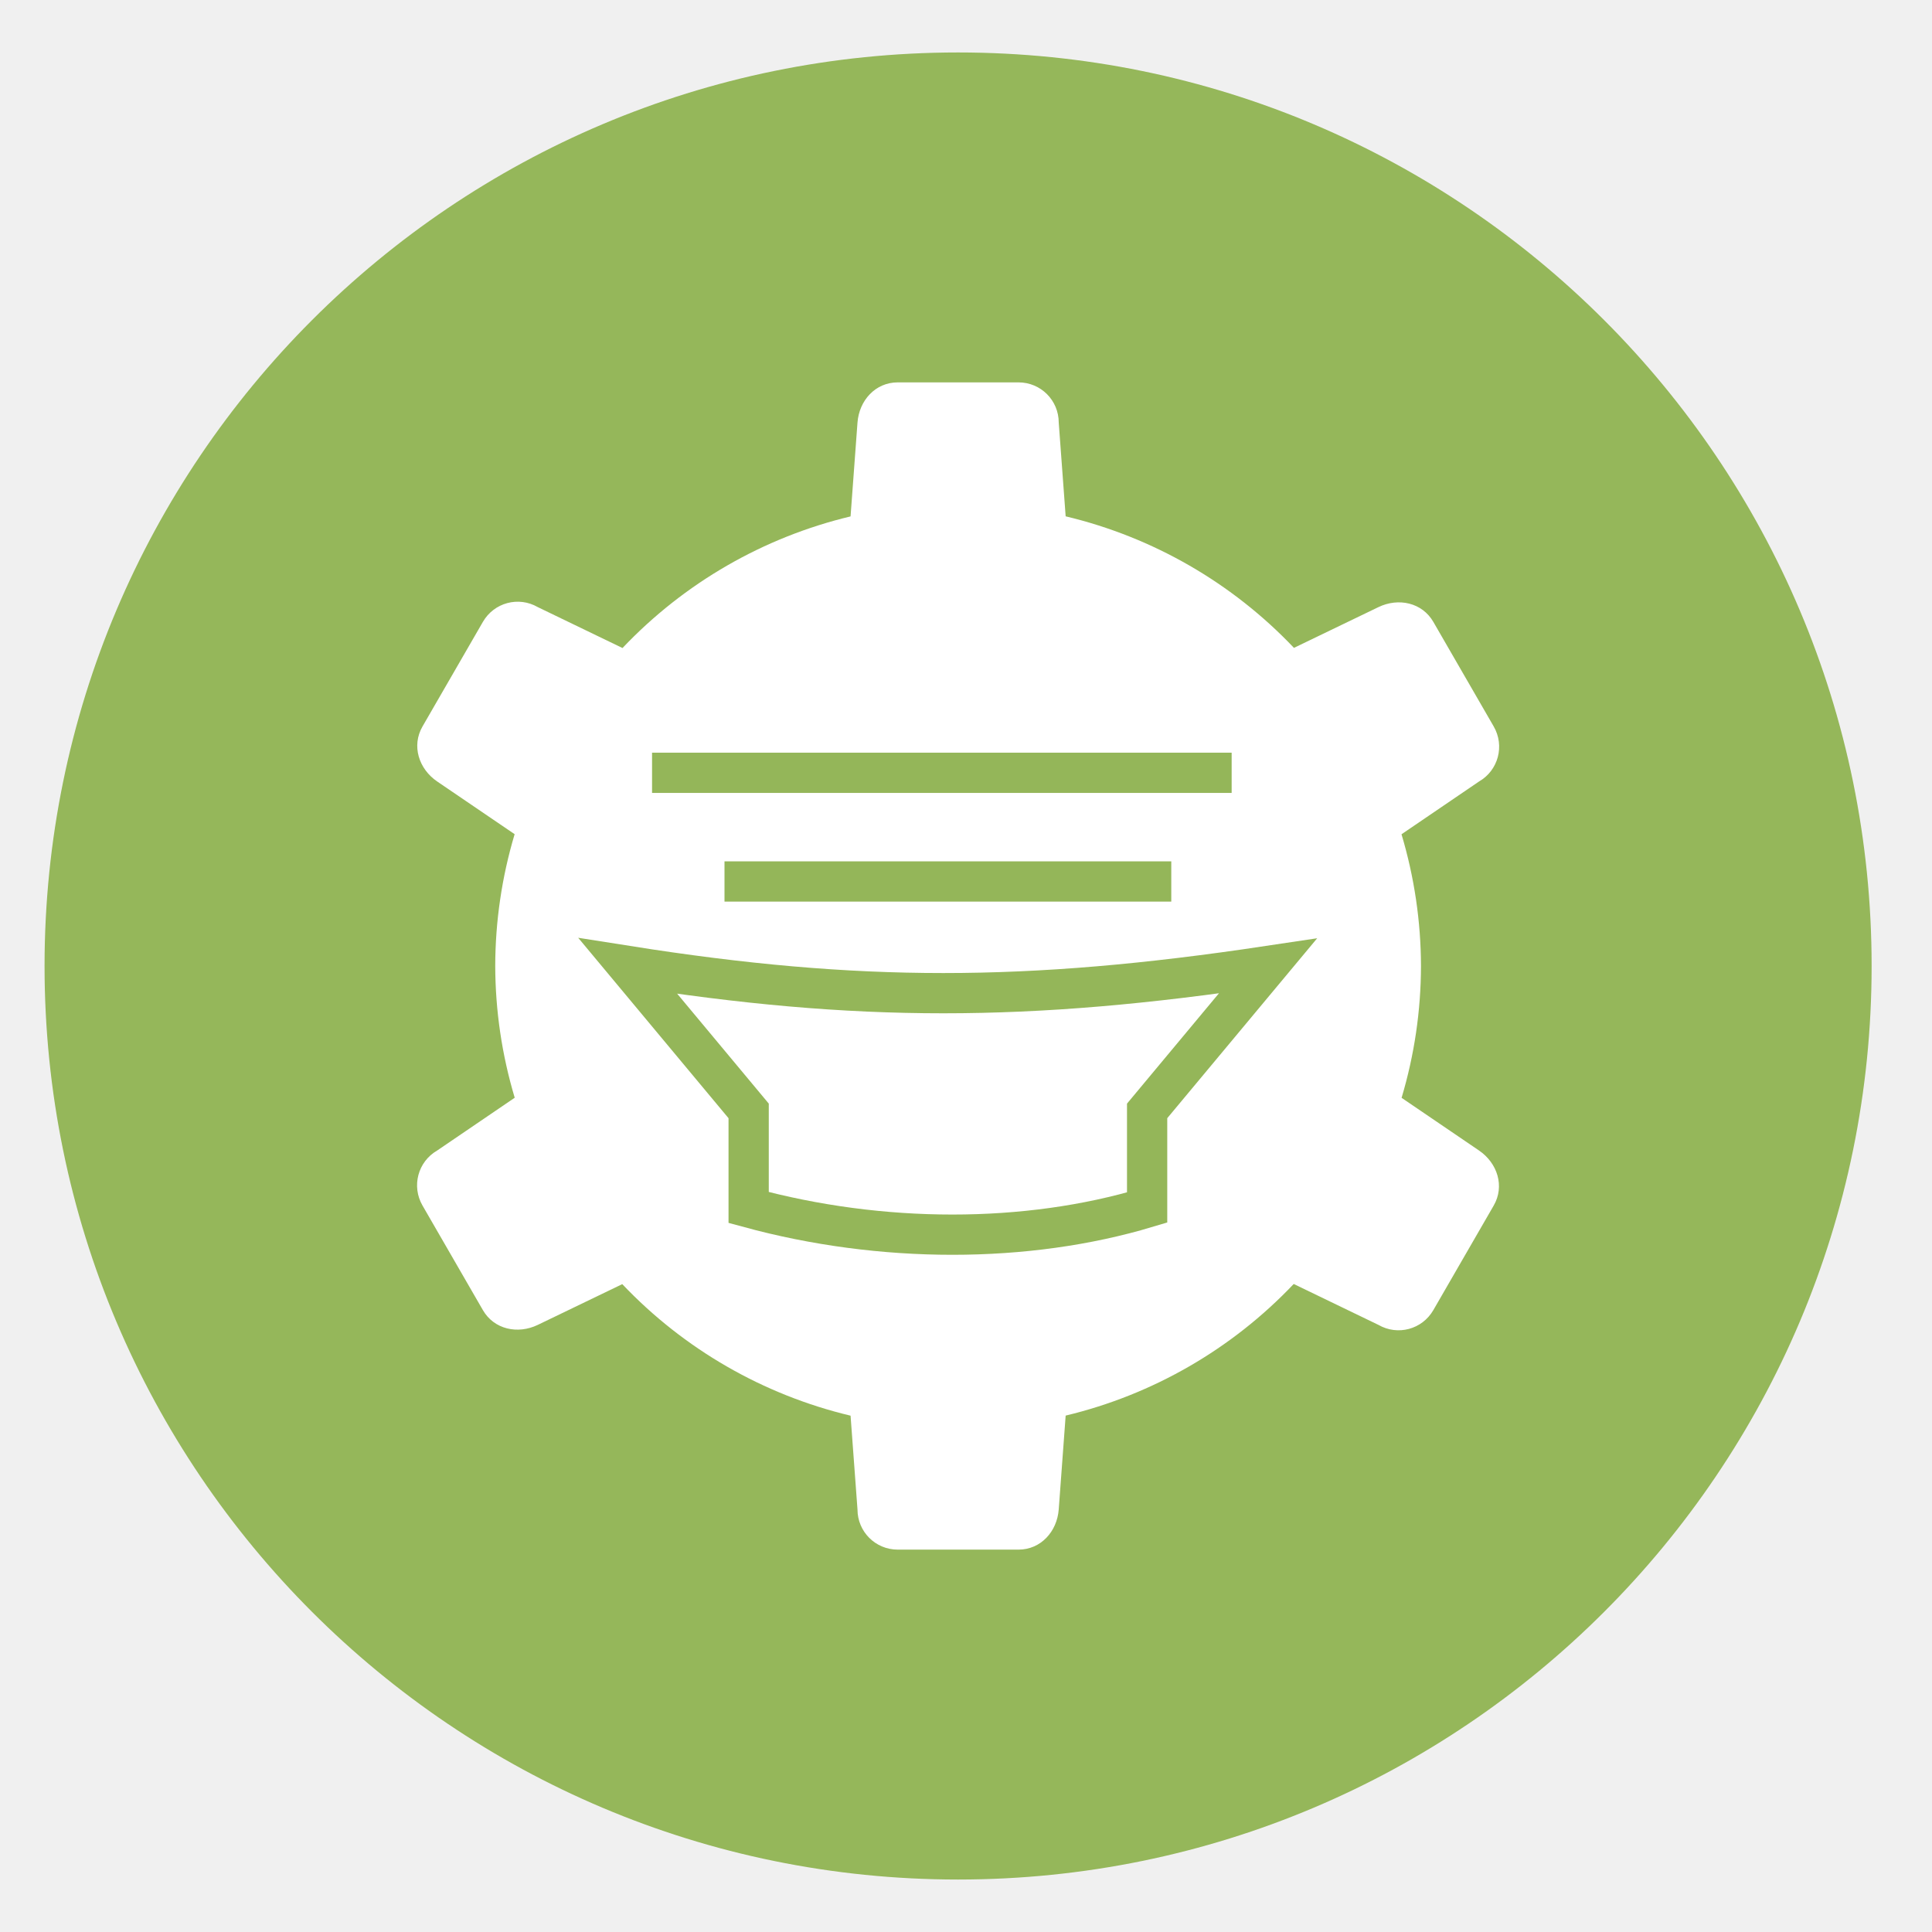
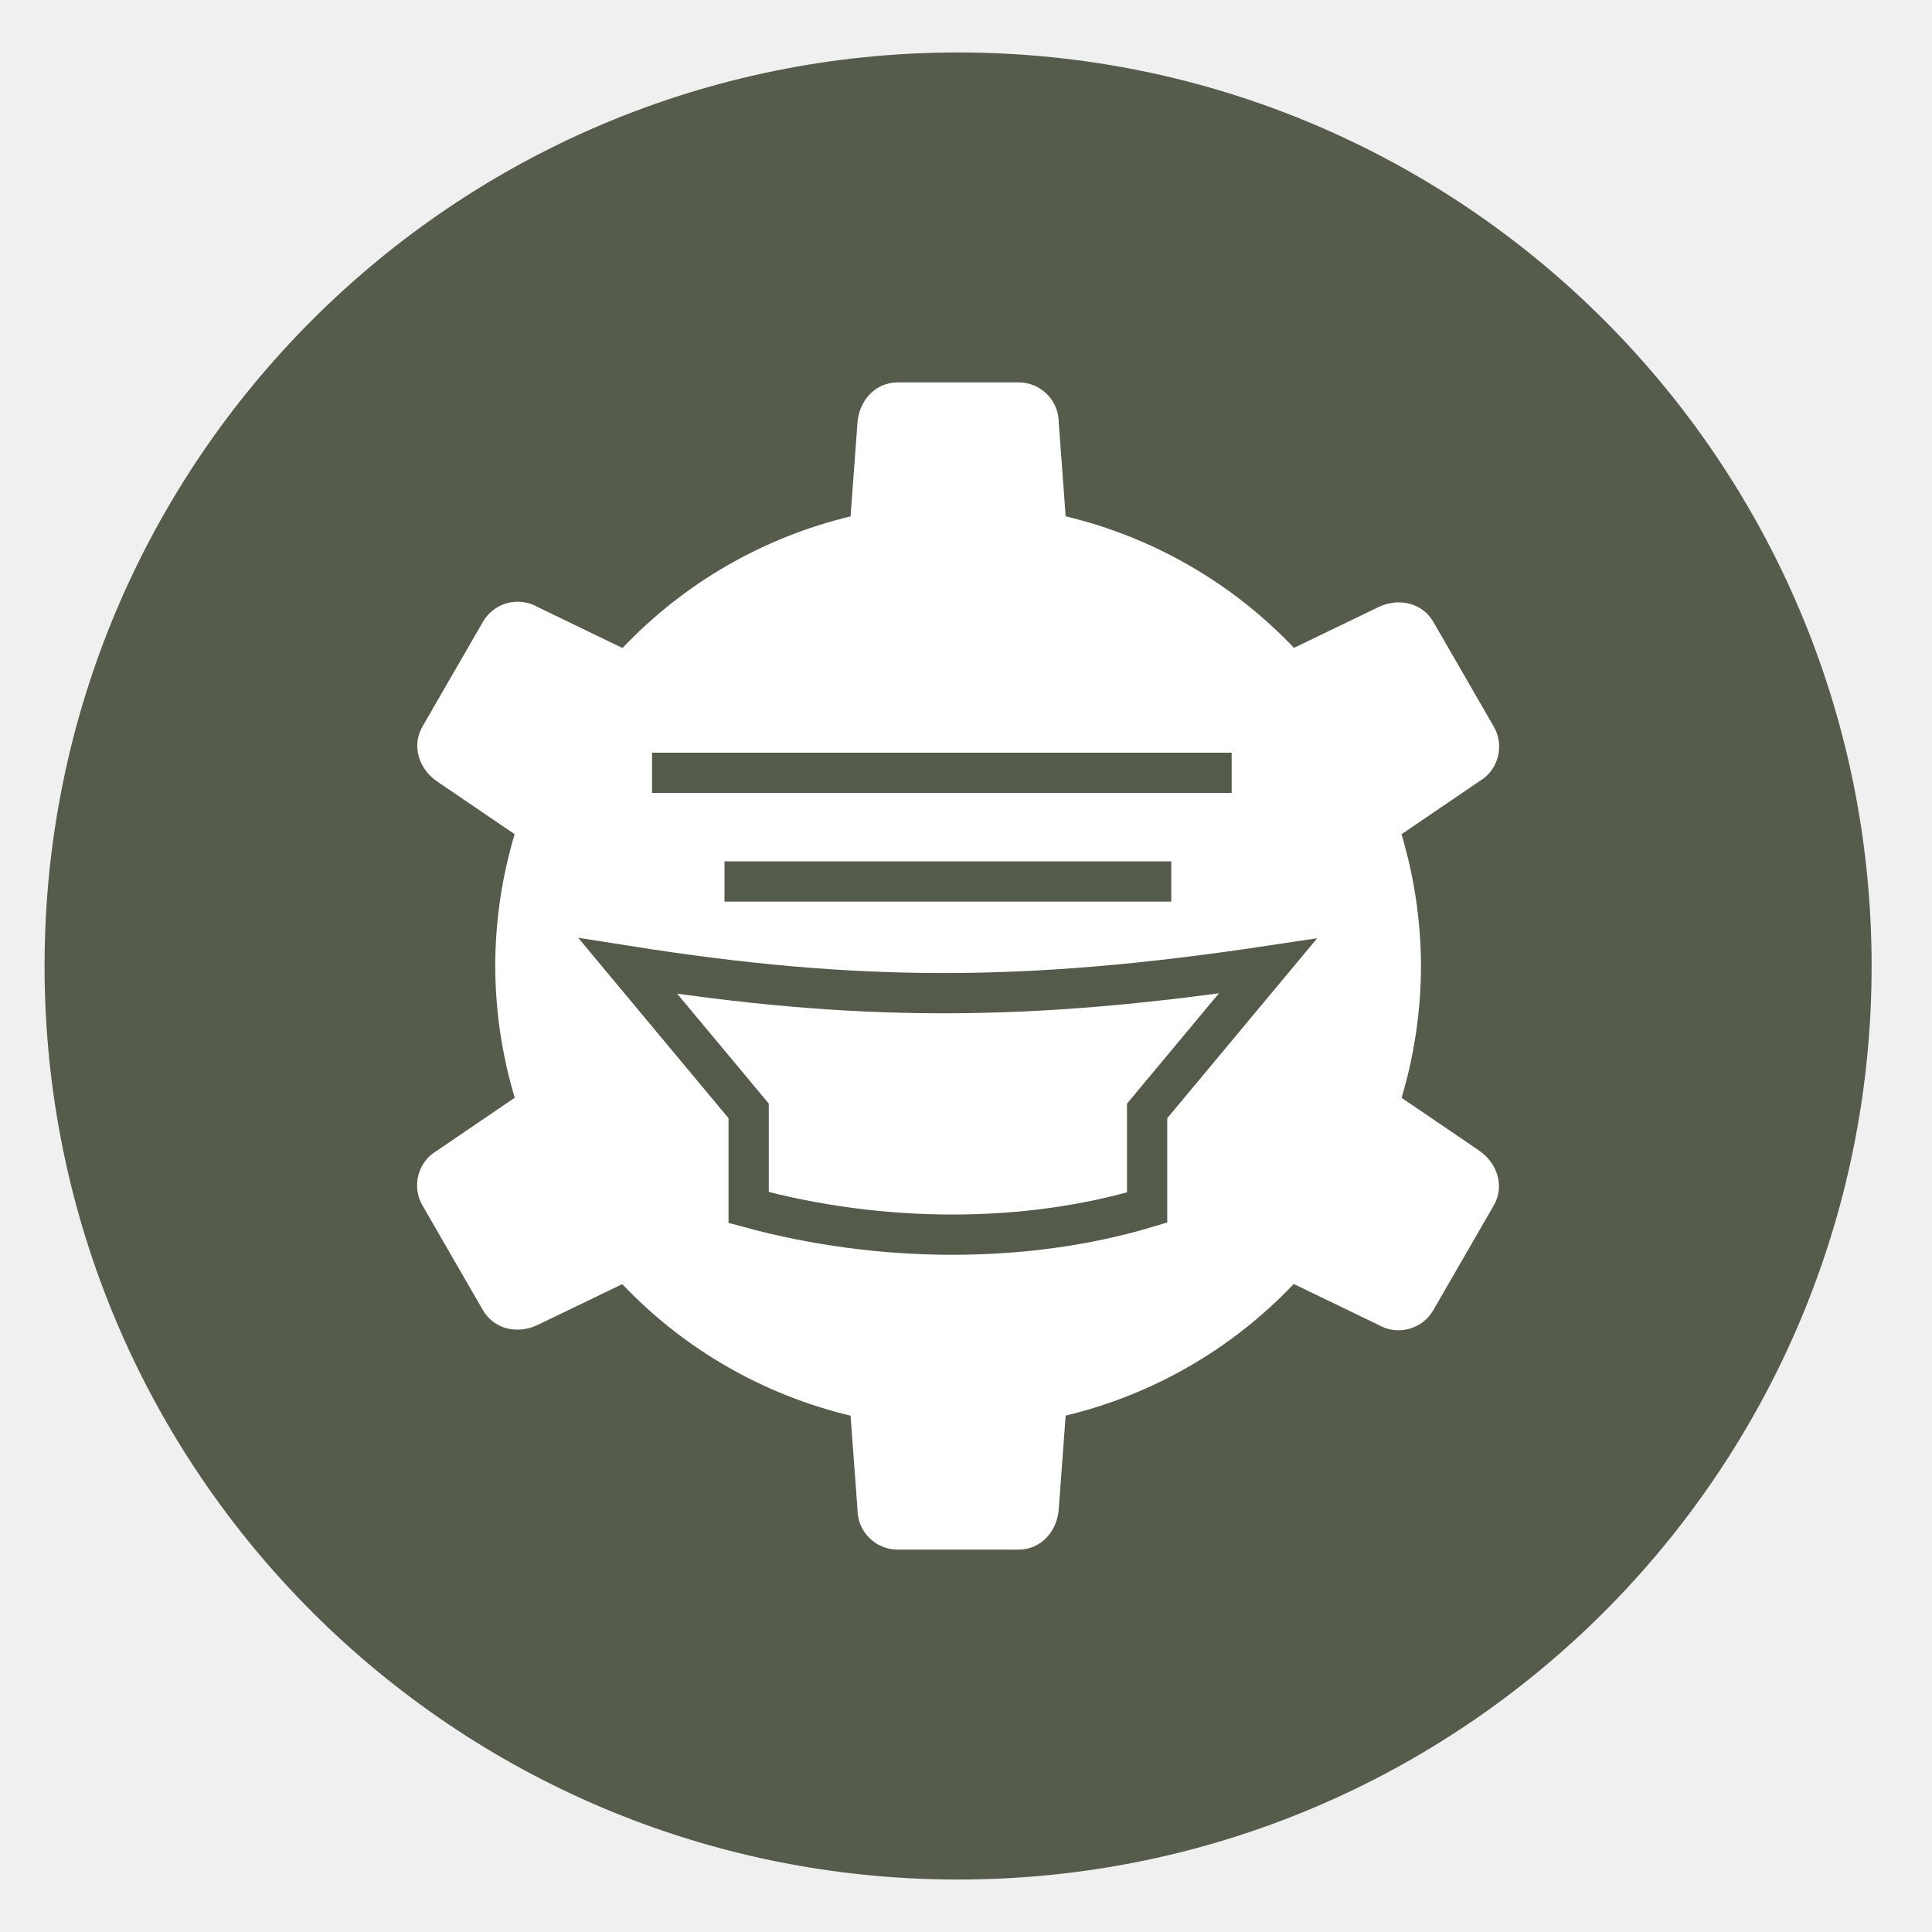
- <svg xmlns="http://www.w3.org/2000/svg" height="48" width="48">
-   <path d="m44.322 27.405a19.73 19.73 0 0 1 -19.73 19.73 19.73 19.73 0 0 1 -19.73-19.73 19.73 19.73 0 0 1 19.73-19.73 19.73 19.73 0 0 1 19.73 19.73z" fill="#94b659" opacity=".99" transform="matrix(1.150355 0 0 1.150355 -4.486125 -7.525565)" />
-   <g fill="#fff">
-     <path d="m22.304 9.5c-.554 0-.959.448-1 1l-.172 2.33c-2.165.518-4.134 1.654-5.666 3.27l-2.104-1.016c-.48-.277-1.088-.113-1.365.367l-1.5 2.598c-.277.48-.093 1.055.365 1.367l1.924 1.309c-.318 1.063-.48 2.166-.482 3.275.003 1.109.166 2.211.484 3.273l-1.926 1.311c-.48.277-.642.887-.365 1.367l1.5 2.598c.277.48.866.608 1.365.367l2.098-1.012c1.534 1.616 3.505 2.751 5.672 3.268l.172 2.328c0 .554.446 1 1 1h3c.554 0 .959-.448 1-1l.172-2.33c2.165-.518 4.134-1.654 5.666-3.27l2.104 1.016c.48.277 1.088.113 1.365-.367l1.5-2.598c.277-.48.093-1.055-.365-1.367l-1.924-1.309c.318-1.063.48-2.166.482-3.275-.003-1.109-.166-2.211-.484-3.273l1.926-1.311c.48-.277.642-.887.365-1.367l-1.5-2.598c-.277-.48-.866-.608-1.365-.367l-2.098 1.012c-1.534-1.616-3.505-2.751-5.672-3.268l-.172-2.328c0-.554-.446-1-1-1z" />
-     <circle cx="19.429" cy="24.447" r="1.5" />
-     <circle cx="28.356" cy="24.447" r="1.5" />
+ <svg xmlns="http://www.w3.org/2000/svg" height="48" width="48" version="1.1" id="svg18">
+   <defs id="defs22" />
+   <path d="m44.322 27.405a19.73 19.73 0 0 1 -19.73 19.73 19.73 19.73 0 0 1 -19.73-19.73 19.73 19.73 0 0 1 19.73-19.73 19.73 19.73 0 0 1 19.73 19.73z" fill="#94b659" opacity=".99" transform="matrix(1.150355 0 0 1.150355 -4.486125 -7.525565)" id="path2" style="fill:#555b4b;fill-opacity:1" />
+   <g fill="#fff" id="g10">
+     <path d="m22.304 9.5c-.554 0-.959.448-1 1l-.172 2.33c-2.165.518-4.134 1.654-5.666 3.27l-2.104-1.016c-.48-.277-1.088-.113-1.365.367l-1.5 2.598c-.277.48-.093 1.055.365 1.367l1.924 1.309c-.318 1.063-.48 2.166-.482 3.275.003 1.109.166 2.211.484 3.273l-1.926 1.311c-.48.277-.642.887-.365 1.367l1.5 2.598c.277.48.866.608 1.365.367l2.098-1.012c1.534 1.616 3.505 2.751 5.672 3.268l.172 2.328c0 .554.446 1 1 1h3c.554 0 .959-.448 1-1l.172-2.33c2.165-.518 4.134-1.654 5.666-3.27l2.104 1.016c.48.277 1.088.113 1.365-.367l1.5-2.598c.277-.48.093-1.055-.365-1.367l-1.924-1.309c.318-1.063.48-2.166.482-3.275-.003-1.109-.166-2.211-.484-3.273l1.926-1.311c.48-.277.642-.887.365-1.367l-1.5-2.598c-.277-.48-.866-.608-1.365-.367l-2.098 1.012c-1.534-1.616-3.505-2.751-5.672-3.268l-.172-2.328c0-.554-.446-1-1-1z" id="path4" />
+     <circle cx="19.429" cy="24.447" r="1.5" id="circle6" />
+     <circle cx="28.356" cy="24.447" r="1.5" id="circle8" />
  </g>
-   <path d="m18.6 30c3.3.9 6.9.9 9.9 0v-2.4l3-3.6c-6 .9-10.2.9-15.9 0l3 3.6z" fill="none" stroke="#94b659" />
-   <path d="m18 21.9h11.1" fill="#94b659" stroke="#94b659" />
-   <path d="m16.2 19.2h14.4" fill="none" stroke="#94b659" />
+   <path d="m18.6 30c3.3.9 6.9.9 9.9 0v-2.4l3-3.6c-6 .9-10.2.9-15.9 0l3 3.6z" fill="none" stroke="#94b659" id="path12" style="stroke:#555b4b;stroke-opacity:1" />
+   <path d="m18 21.9h11.1" fill="#94b659" stroke="#94b659" id="path14" style="fill:#555b4b;fill-opacity:1;stroke:#555b4b;stroke-opacity:1;" />
+   <path d="m16.2 19.2h14.4" fill="none" stroke="#94b659" id="path16" style="fill:#555b4b;fill-opacity:1;stroke:#555b4b;stroke-opacity:1;" />
</svg>
